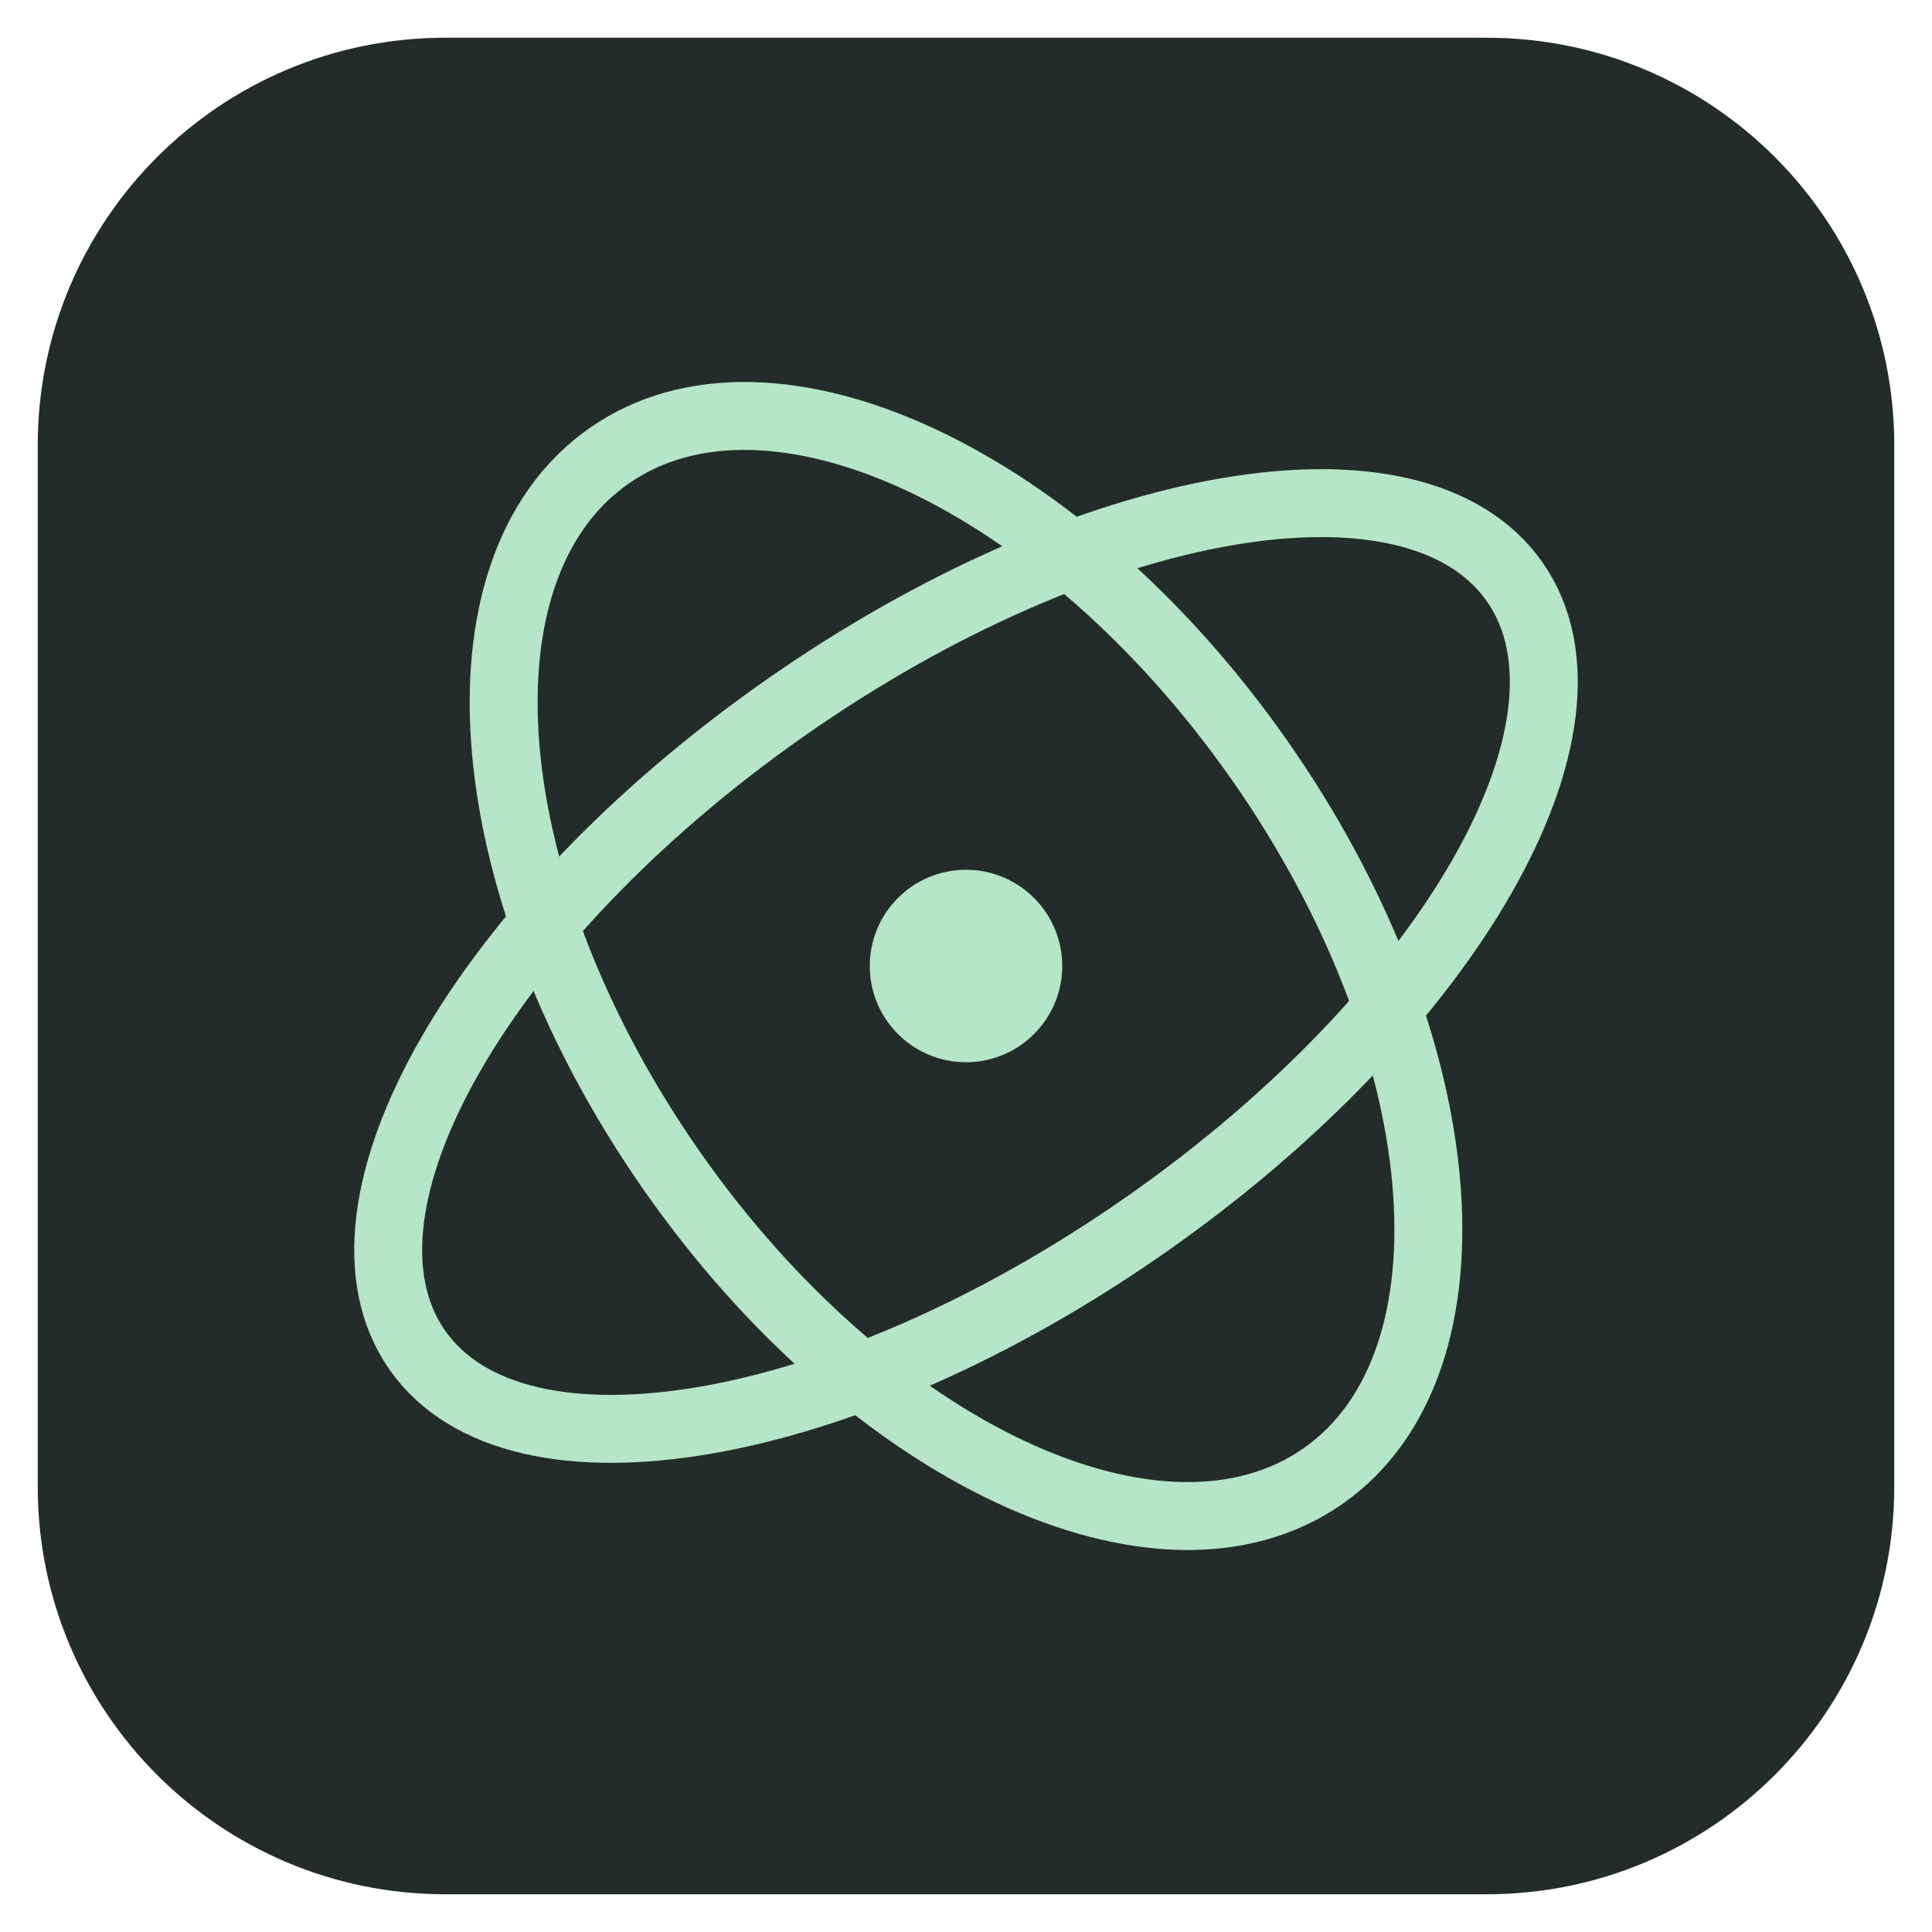
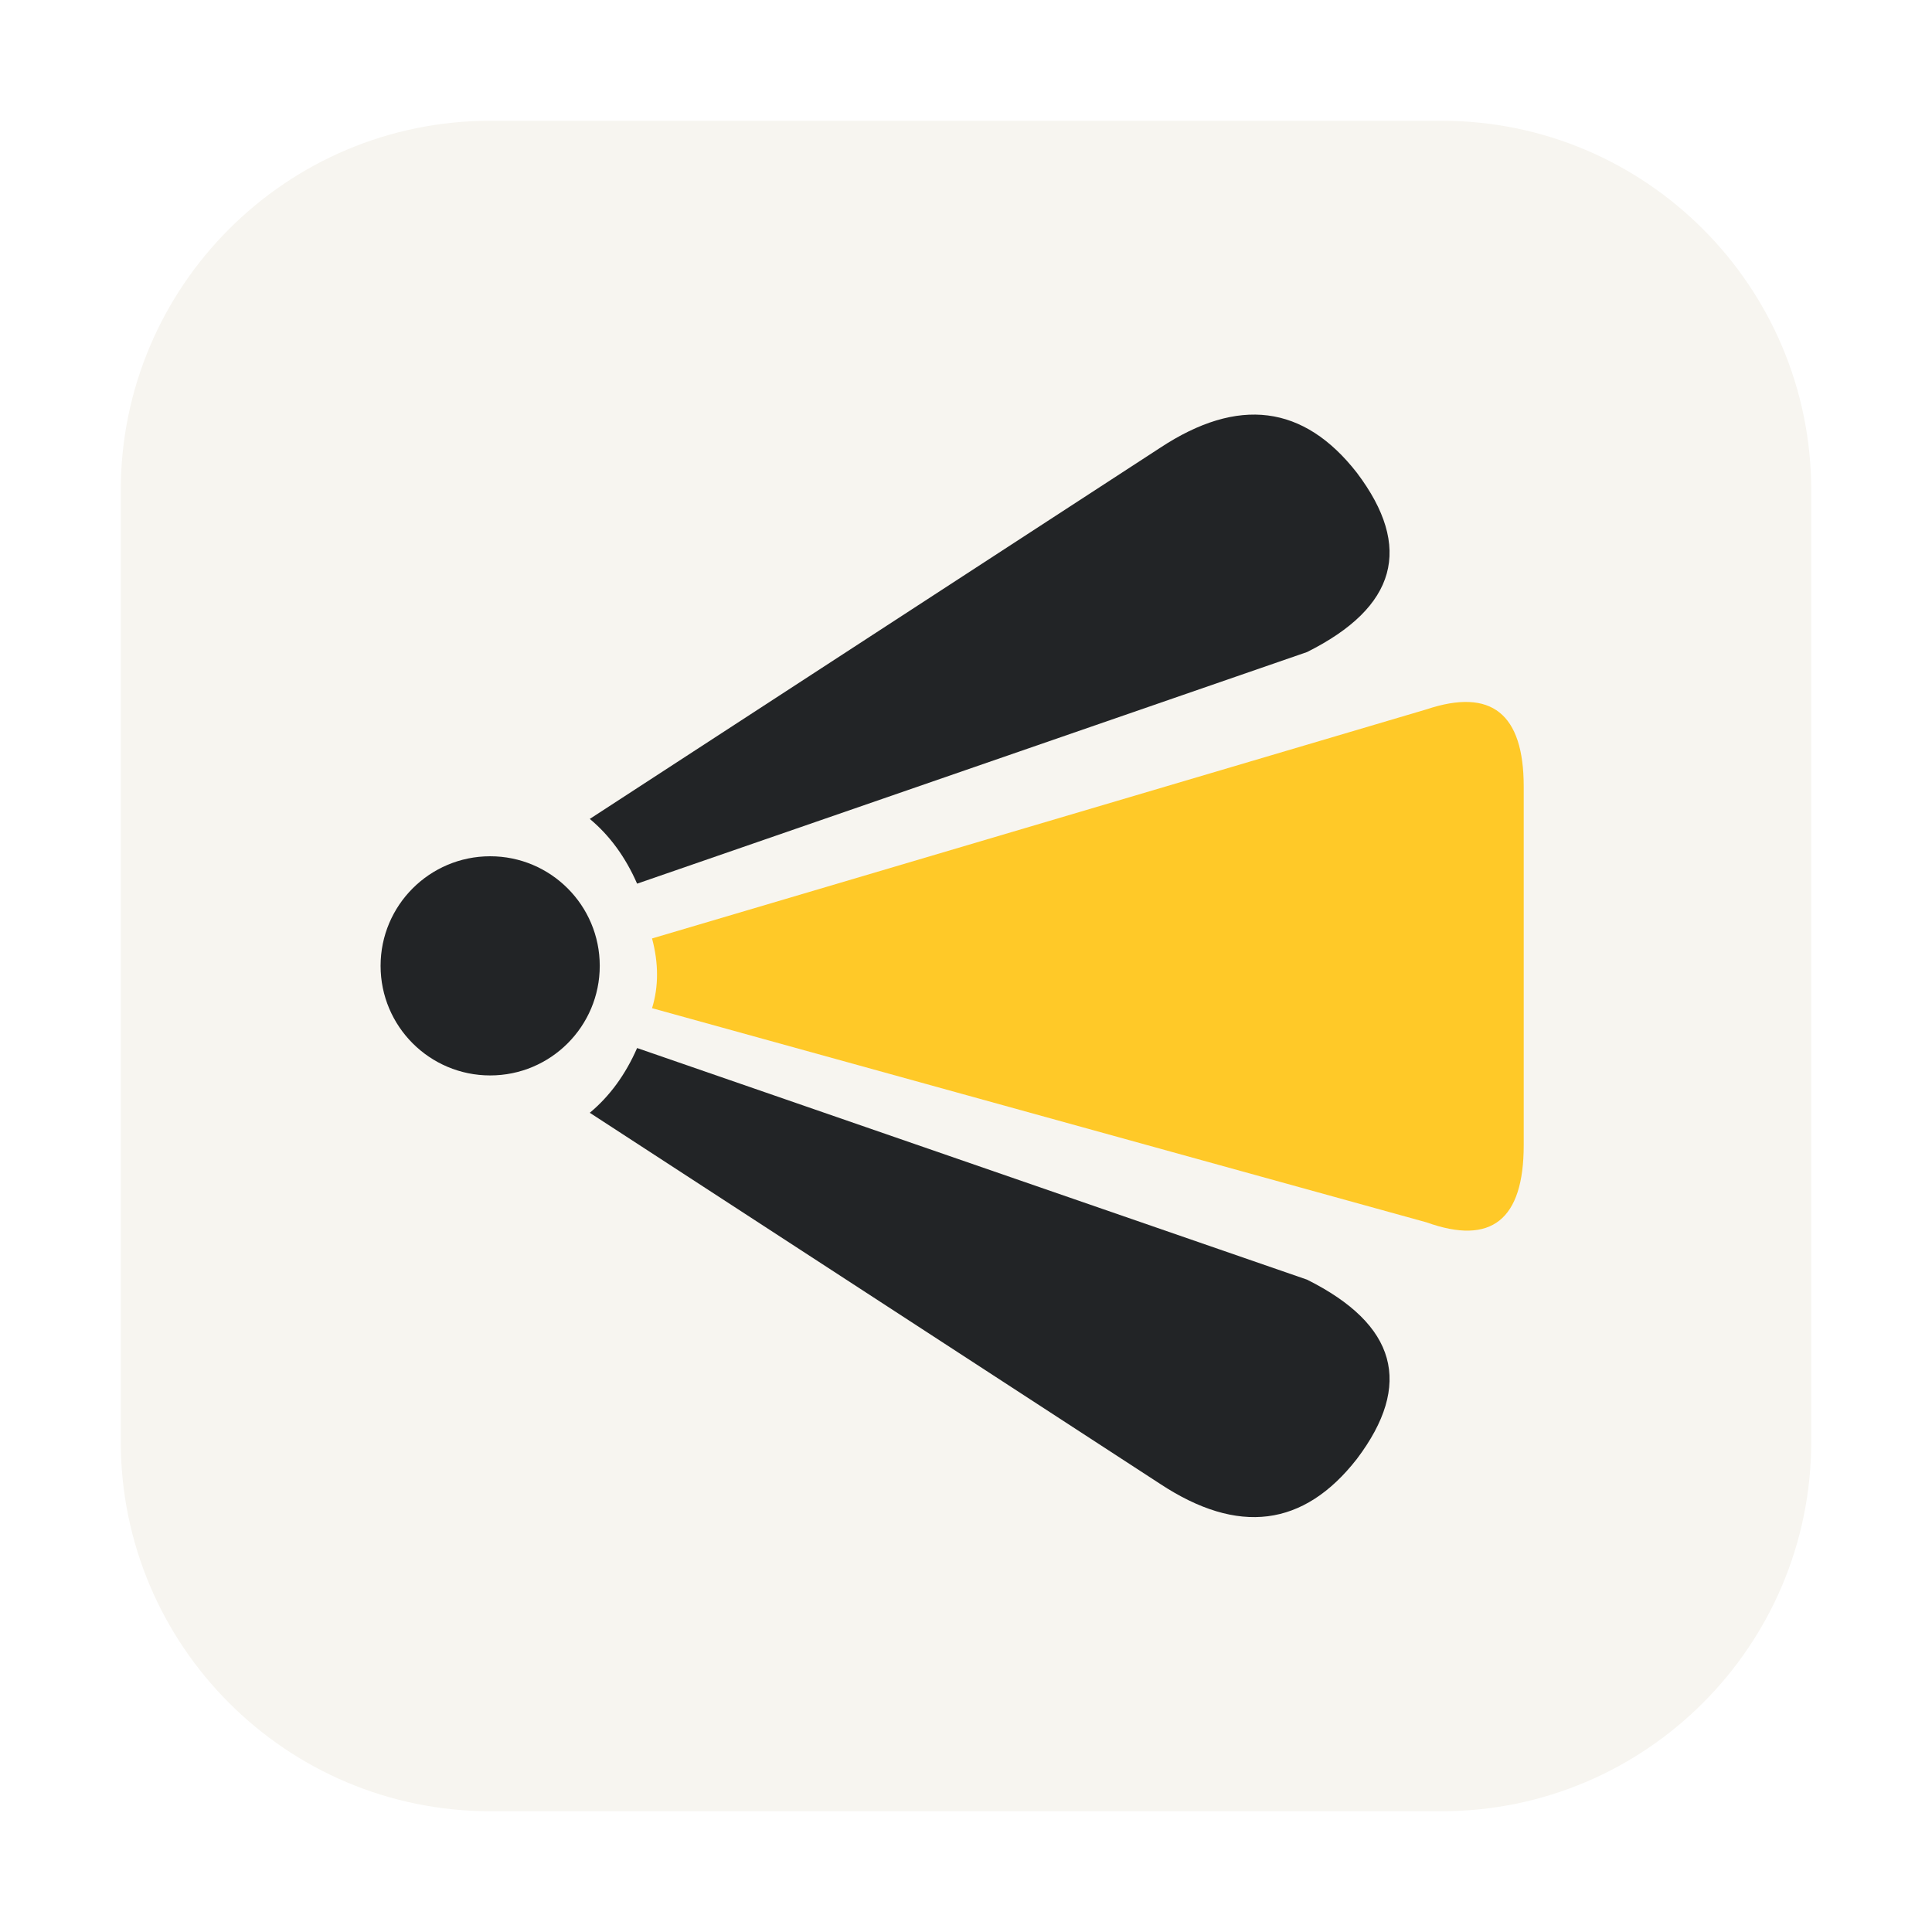
<svg xmlns="http://www.w3.org/2000/svg" width="1024" height="1024" viewBox="0 0 1024 1024">
-   <rect x="20" y="20" width="984" height="984" rx="216" fill="#232c2a" />
-   <g fill="none" stroke="#b5e6c7" stroke-width="36" transform="rotate(-35 512 512)">
-     <ellipse cx="512" cy="512" rx="355" ry="167" />
-     <ellipse cx="512" cy="512" rx="190" ry="330" />
+   <rect x="64" y="64" width="896" height="896" rx="196" fill="#F7F5F0" />
+   <g transform="translate(174 174) scale(1.32)" color="#222426">
+     <circle cx="65" cy="256" r="44" fill="currentColor" />
+     <path d="M105 197 334 48Q381 17 413 58Q447 103 393 130L124 223Q117 207 105 197Z" fill="currentColor" />
+     <path d="M105 315 334 464Q381 495 413 454Q447 409 393 382L124 289Q117 305 105 315Z" fill="currentColor" />
+     <path d="M130 245 441 153Q480 140 480 184V328Q480 373 441 359L130 273Q134 260 130 245Z" fill="#FFC928" />
  </g>
-   <circle cx="512" cy="512" r="51" fill="#b5e6c7" />
</svg>
